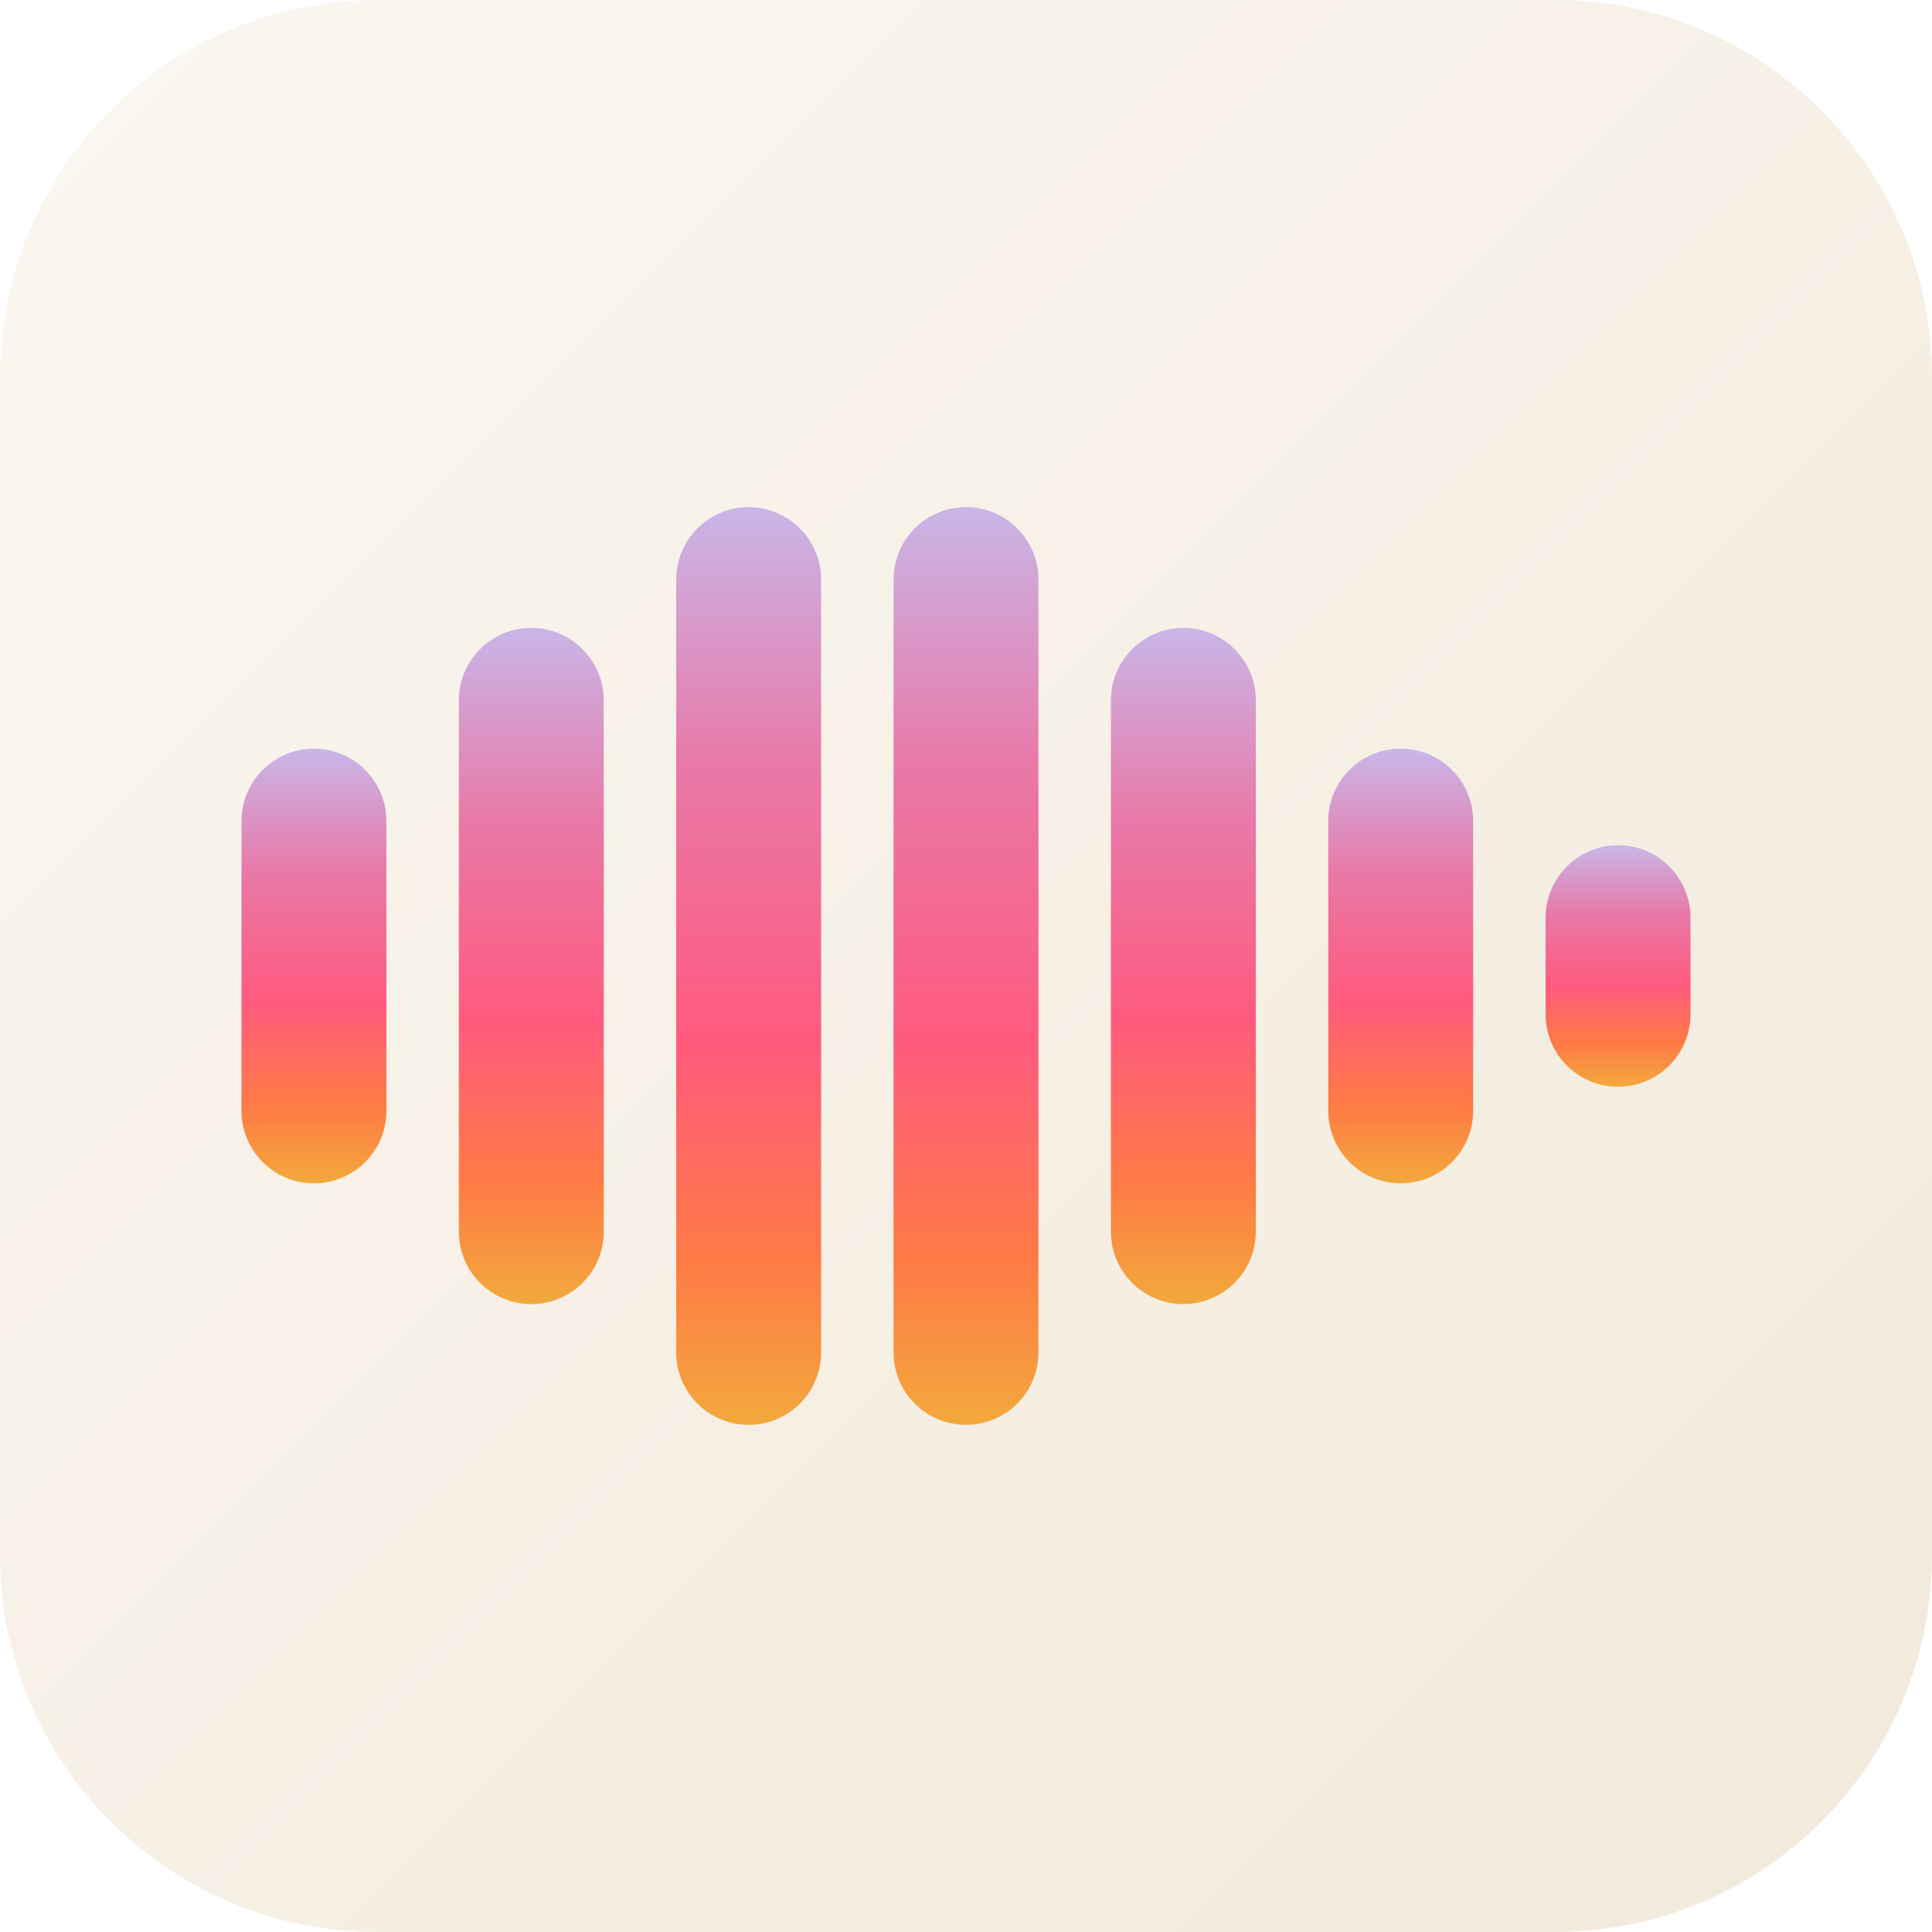
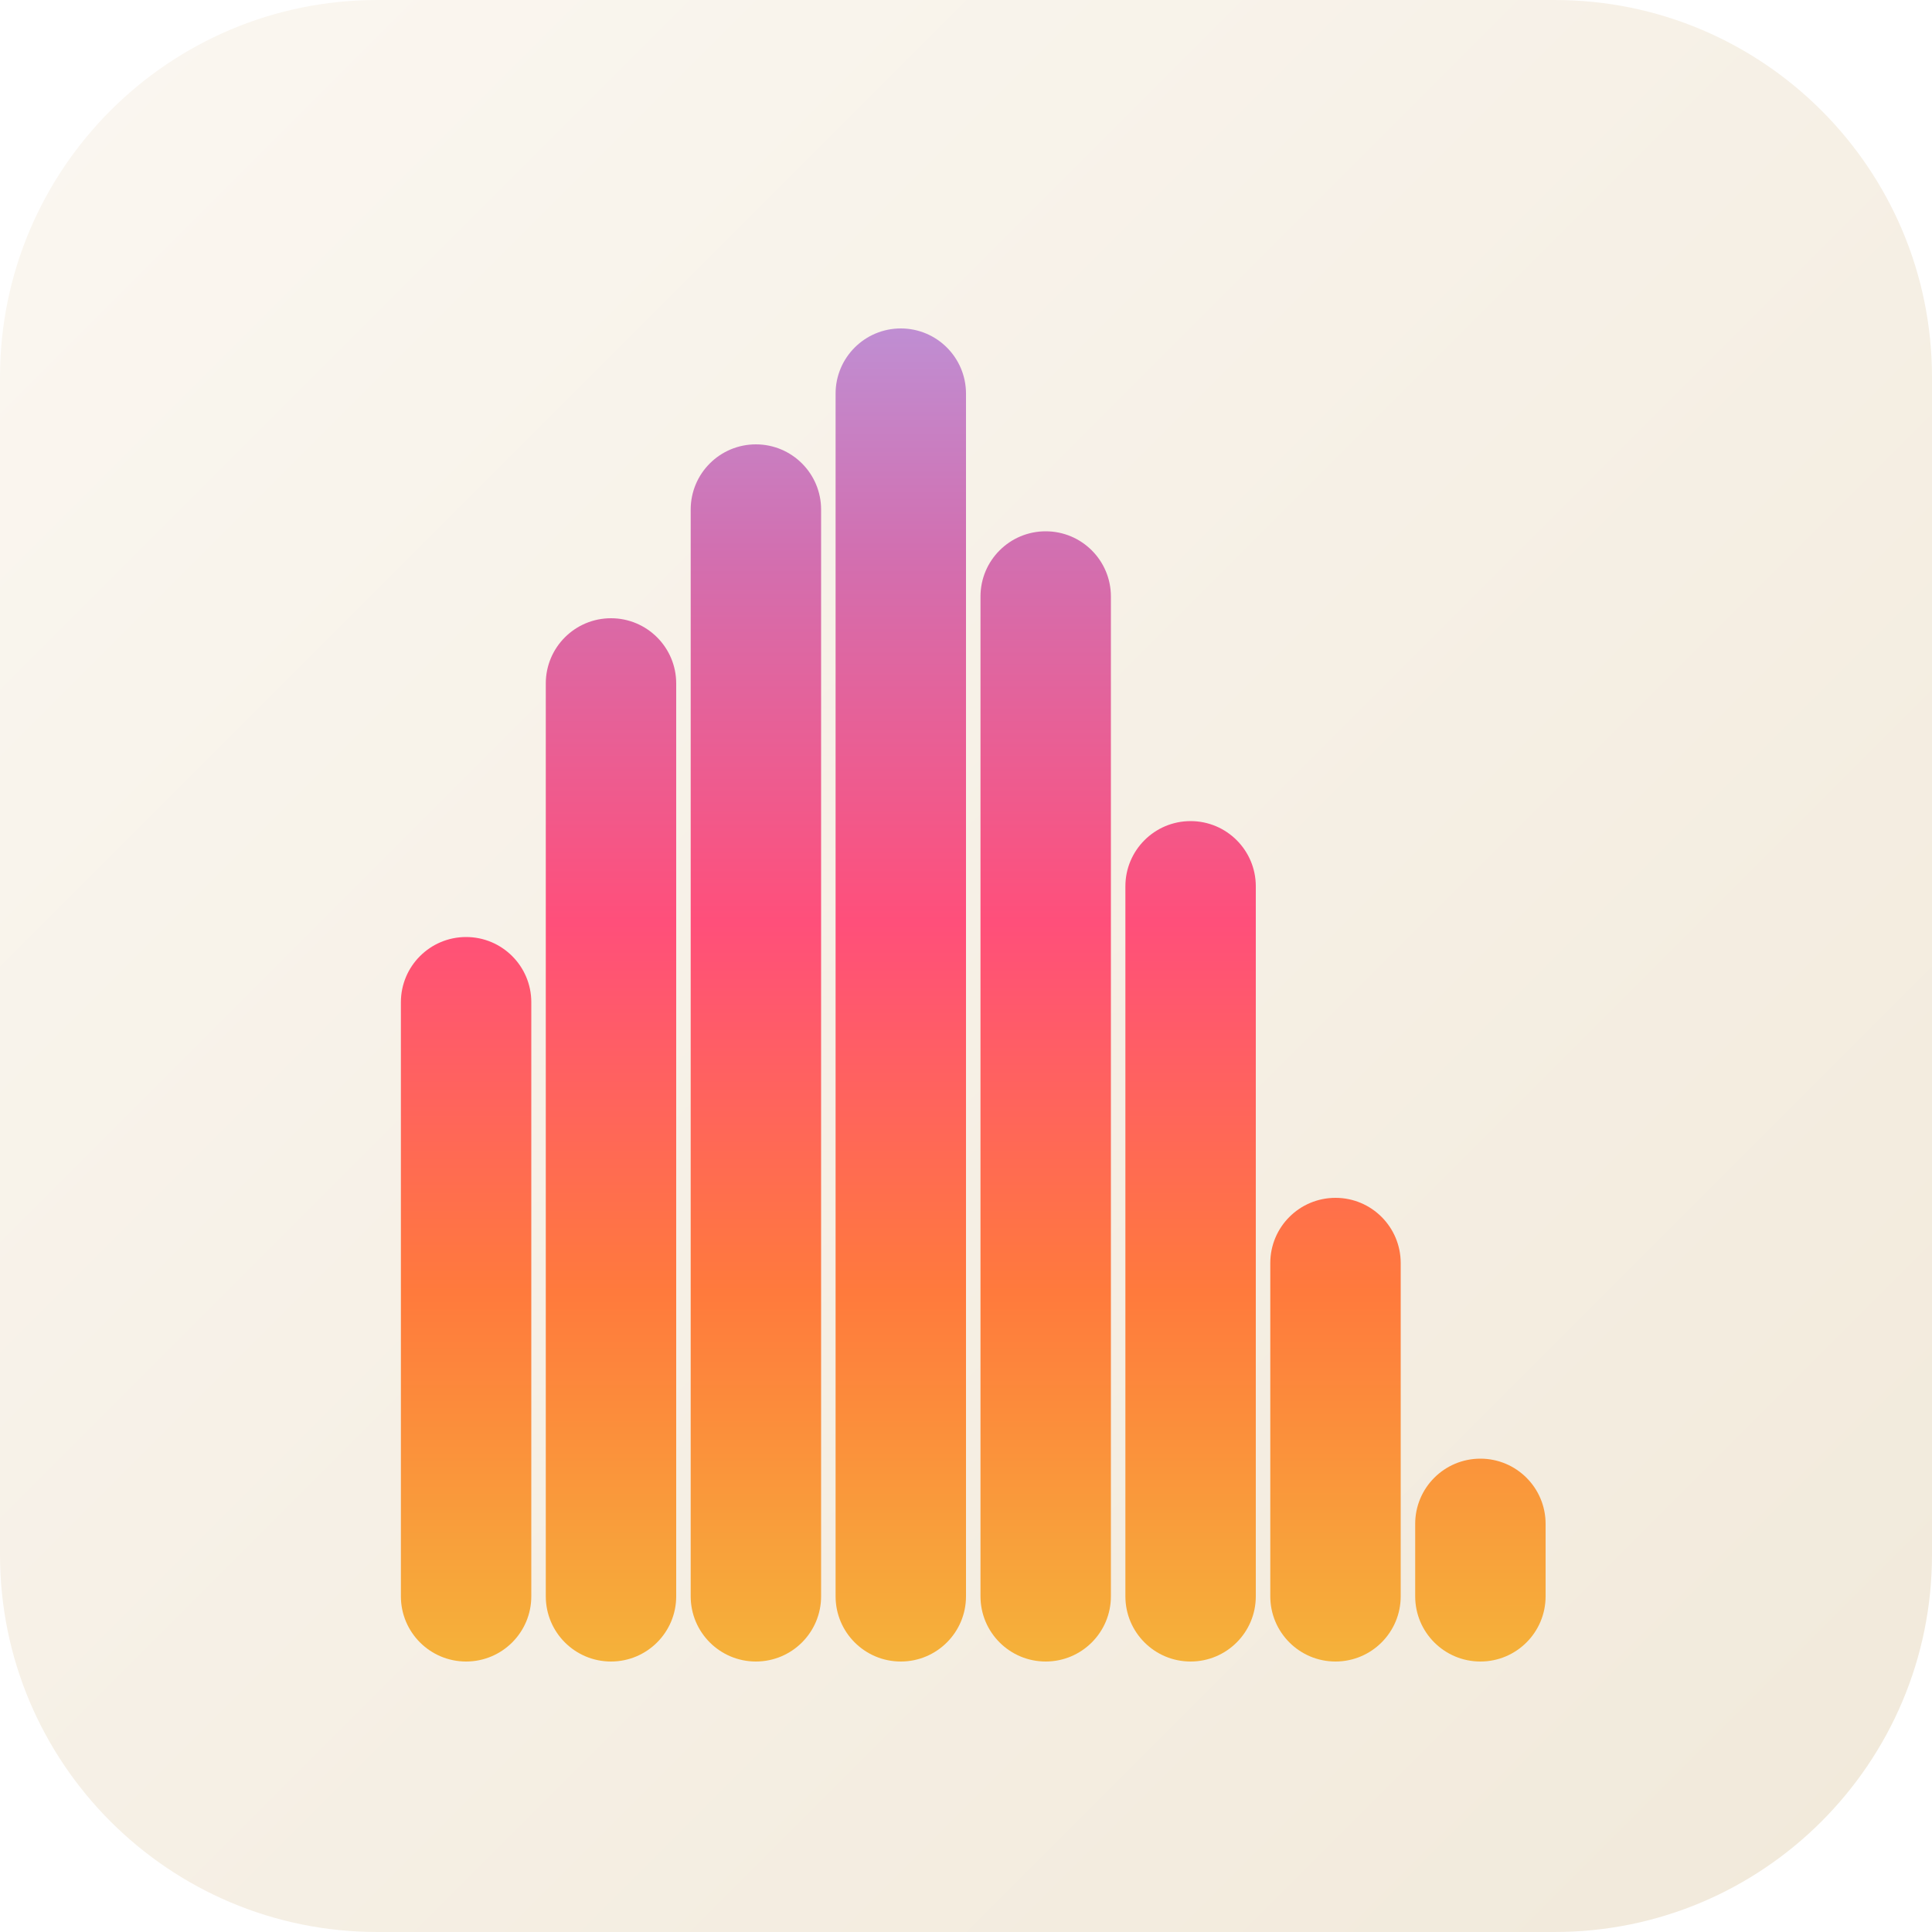
<svg xmlns="http://www.w3.org/2000/svg" width="512" height="512" viewBox="0 0 512 512" fill="none">
  <defs>
    <linearGradient id="bg" x1="0" y1="0" x2="512" y2="512" gradientUnits="userSpaceOnUse">
      <stop offset="0%" stop-color="#FBF7F1" />
      <stop offset="100%" stop-color="#F1E9DA" />
    </linearGradient>
-     <linearGradient id="vl" x1="0" y1="0" x2="0" y2="1">
-       <stop offset="0%" stop-color="#C9B6E8" />
-       <stop offset="28%" stop-color="#E879A8" />
-       <stop offset="58%" stop-color="#FF5A7E" />
-       <stop offset="82%" stop-color="#FF7A45" />
-       <stop offset="100%" stop-color="#F2A93D" />
+     <linearGradient id="vl" x1="0" y1="0" x2="0" y2="98" gradientUnits="userSpaceOnUse">
+       <stop offset="0%" stop-color="#B89AE0" />
+       <stop offset="22%" stop-color="#D26FB0" />
+       <stop offset="48%" stop-color="#FF4F7A" />
+       <stop offset="74%" stop-color="#FF7A3C" />
+       <stop offset="100%" stop-color="#F5B23A" />
    </linearGradient>
  </defs>
  <rect width="512" height="512" rx="100" fill="url(#bg)" />
-   <g transform="translate(51.2 128) scale(6.4)">
-     <rect x="2" y="11" width="6" height="18" rx="3" fill="url(#vl)" />
-     <rect x="11" y="6" width="6" height="28" rx="3" fill="url(#vl)" />
-     <rect x="20" y="1" width="6" height="38" rx="3" fill="url(#vl)" />
-     <rect x="29" y="1" width="6" height="38" rx="3" fill="url(#vl)" />
-     <rect x="38" y="6" width="6" height="28" rx="3" fill="url(#vl)" />
-     <rect x="47" y="11" width="6" height="18" rx="3" fill="url(#vl)" />
-     <rect x="56" y="15" width="6" height="10" rx="3" fill="url(#vl)" />
+   <g transform="translate(102.4 64) scale(3.84)">
+     <rect x="1" y="48" width="9" height="50" rx="4.5" fill="url(#vl)" />
+     <rect x="11" y="26" width="9" height="72" rx="4.5" fill="url(#vl)" />
+     <rect x="21" y="14" width="9" height="84" rx="4.5" fill="url(#vl)" />
+     <rect x="31" y="6" width="9" height="92" rx="4.5" fill="url(#vl)" />
+     <rect x="41" y="20" width="9" height="78" rx="4.5" fill="url(#vl)" />
+     <rect x="51" y="40" width="9" height="58" rx="4.5" fill="url(#vl)" />
+     <rect x="61" y="66" width="9" height="32" rx="4.5" fill="url(#vl)" />
+     <rect x="71" y="84" width="9" height="14" rx="4.5" fill="url(#vl)" />
  </g>
</svg>
